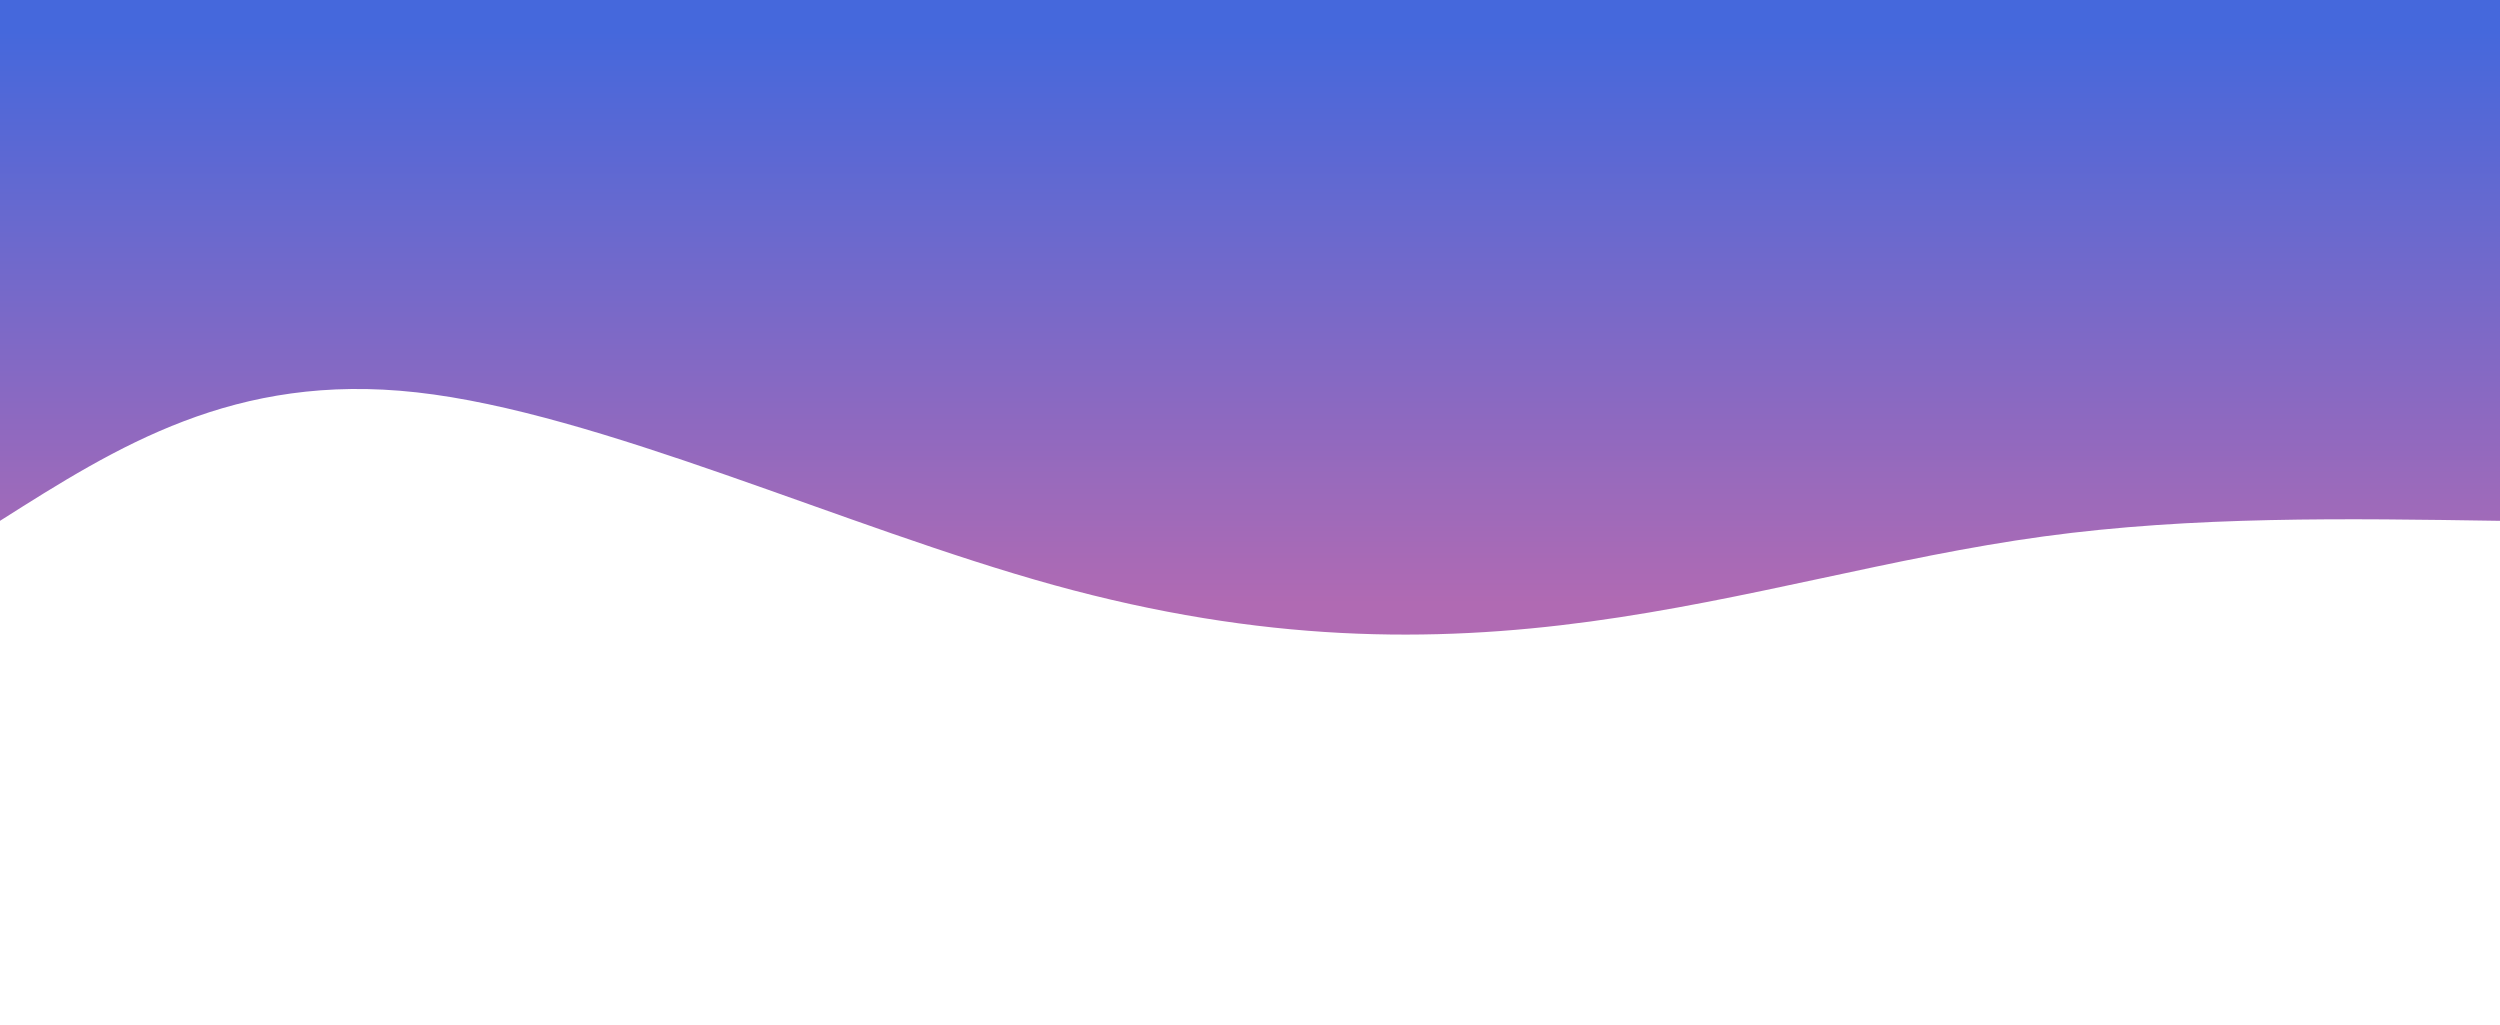
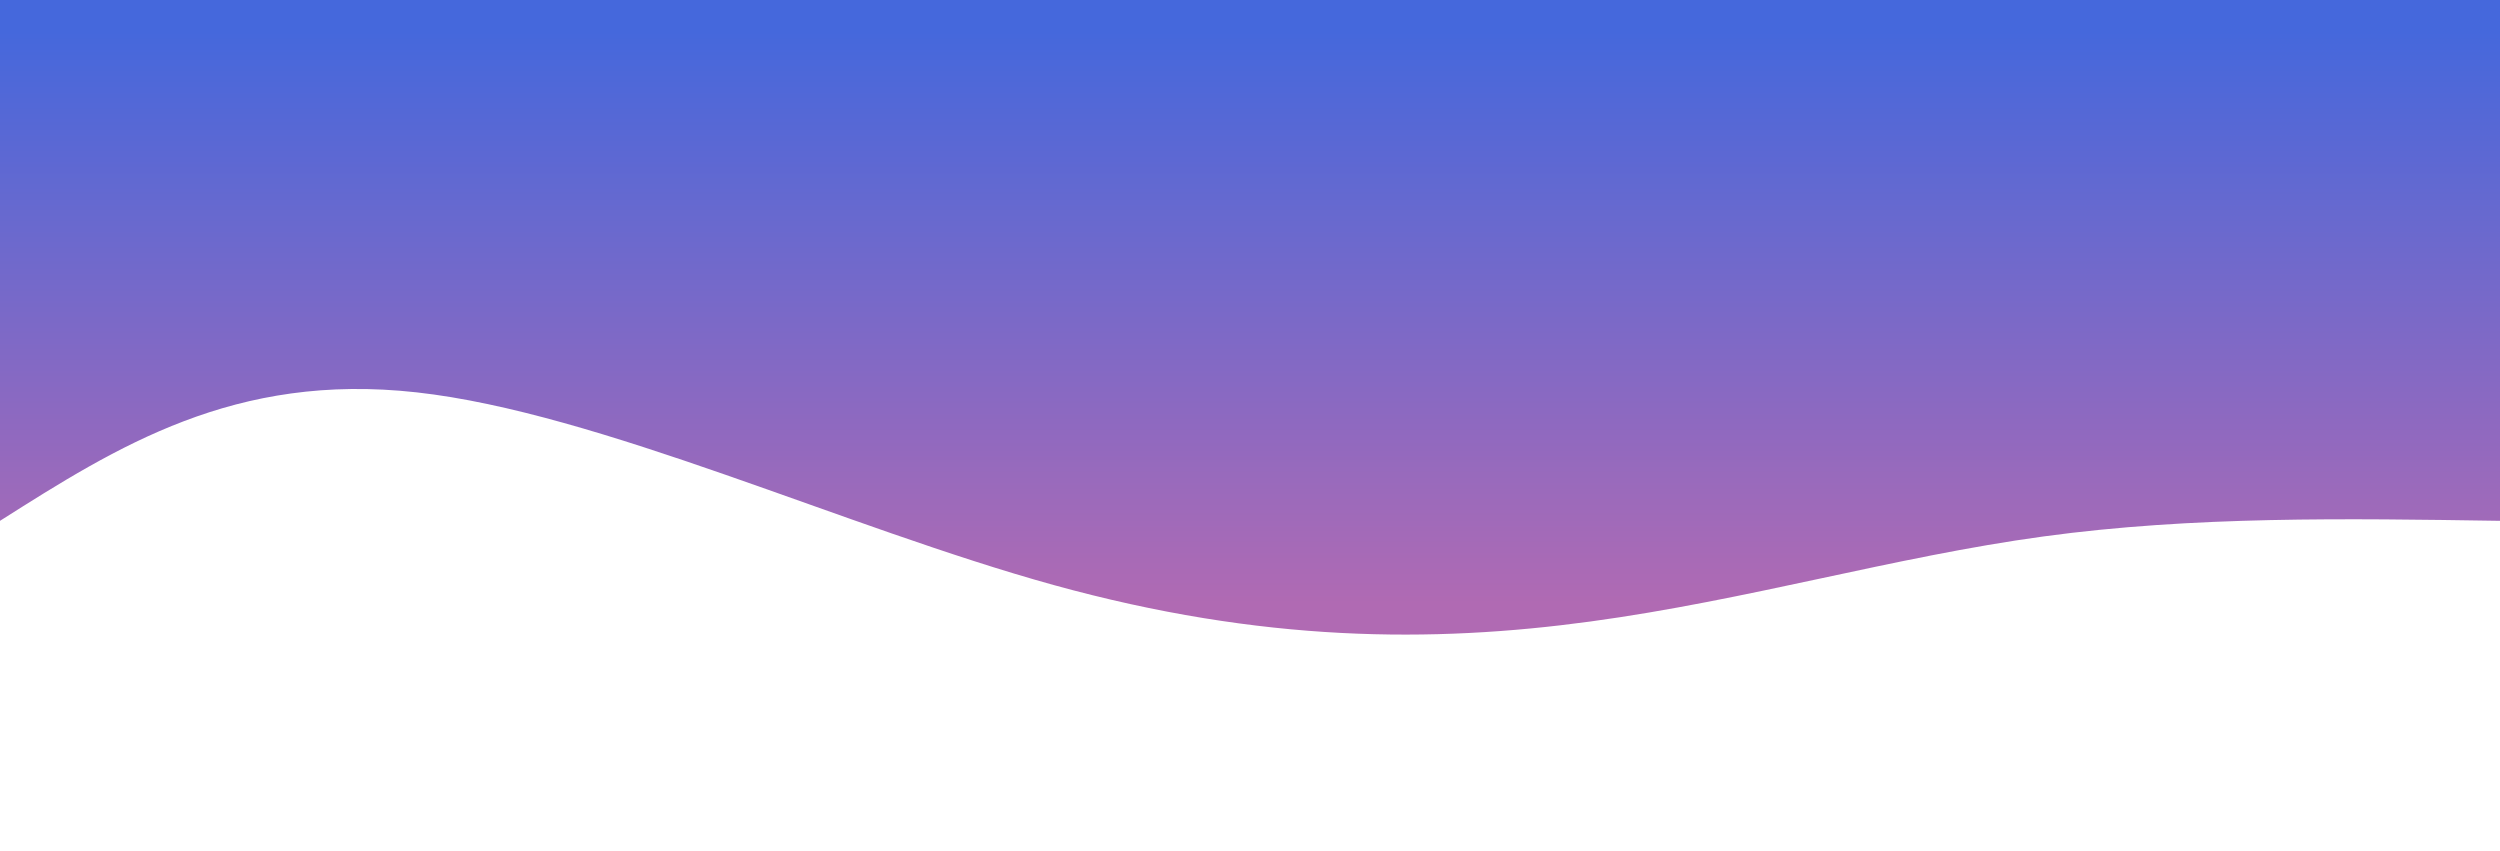
- <svg xmlns="http://www.w3.org/2000/svg" width="100%" height="100%" id="svg" viewBox="0 0 1440 590" class="transition duration-300 ease-in-out delay-150">
+ <svg xmlns="http://www.w3.org/2000/svg" width="100%" height="100%" id="svg" viewBox="0 0 1440 490">
  <defs>
    <linearGradient id="gradient" x1="50%" y1="100%" x2="50%" y2="0%">
      <stop offset="5%" stop-color="#4568dc" />
      <stop offset="95%" stop-color="#b06ab3" />
    </linearGradient>
  </defs>
-   <path d="M 0,600 C 0,600 0,300 0,300 C 88.421,301.378 176.842,302.756 263,291 C 349.158,279.244 433.053,254.354 524,242 C 614.947,229.646 712.947,229.828 833,263 C 953.053,296.172 1095.158,362.335 1200,374 C 1304.842,385.665 1372.421,342.833 1440,300 C 1440,300 1440,600 1440,600 Z" stroke="none" stroke-width="0" fill="url(#gradient)" fill-opacity="1" class="transition-all duration-300 ease-in-out delay-150 path-0" transform="rotate(-180 720 300)" />
+   <path d="M 0,600 C 0,600 0,300 0,300 C 88.421,301.378 176.842,302.756 263,291 C 349.158,279.244 433.053,254.354 524,242 C 614.947,229.646 712.947,229.828 833,263 C 953.053,296.172 1095.158,362.335 1200,374 C 1304.842,385.665 1372.421,342.833 1440,300 C 1440,300 1440,600 1440,600 Z" stroke="none" stroke-width="0" fill="url(#gradient)" fill-opacity="1" transform="rotate(-180 720 300)" />
</svg>
